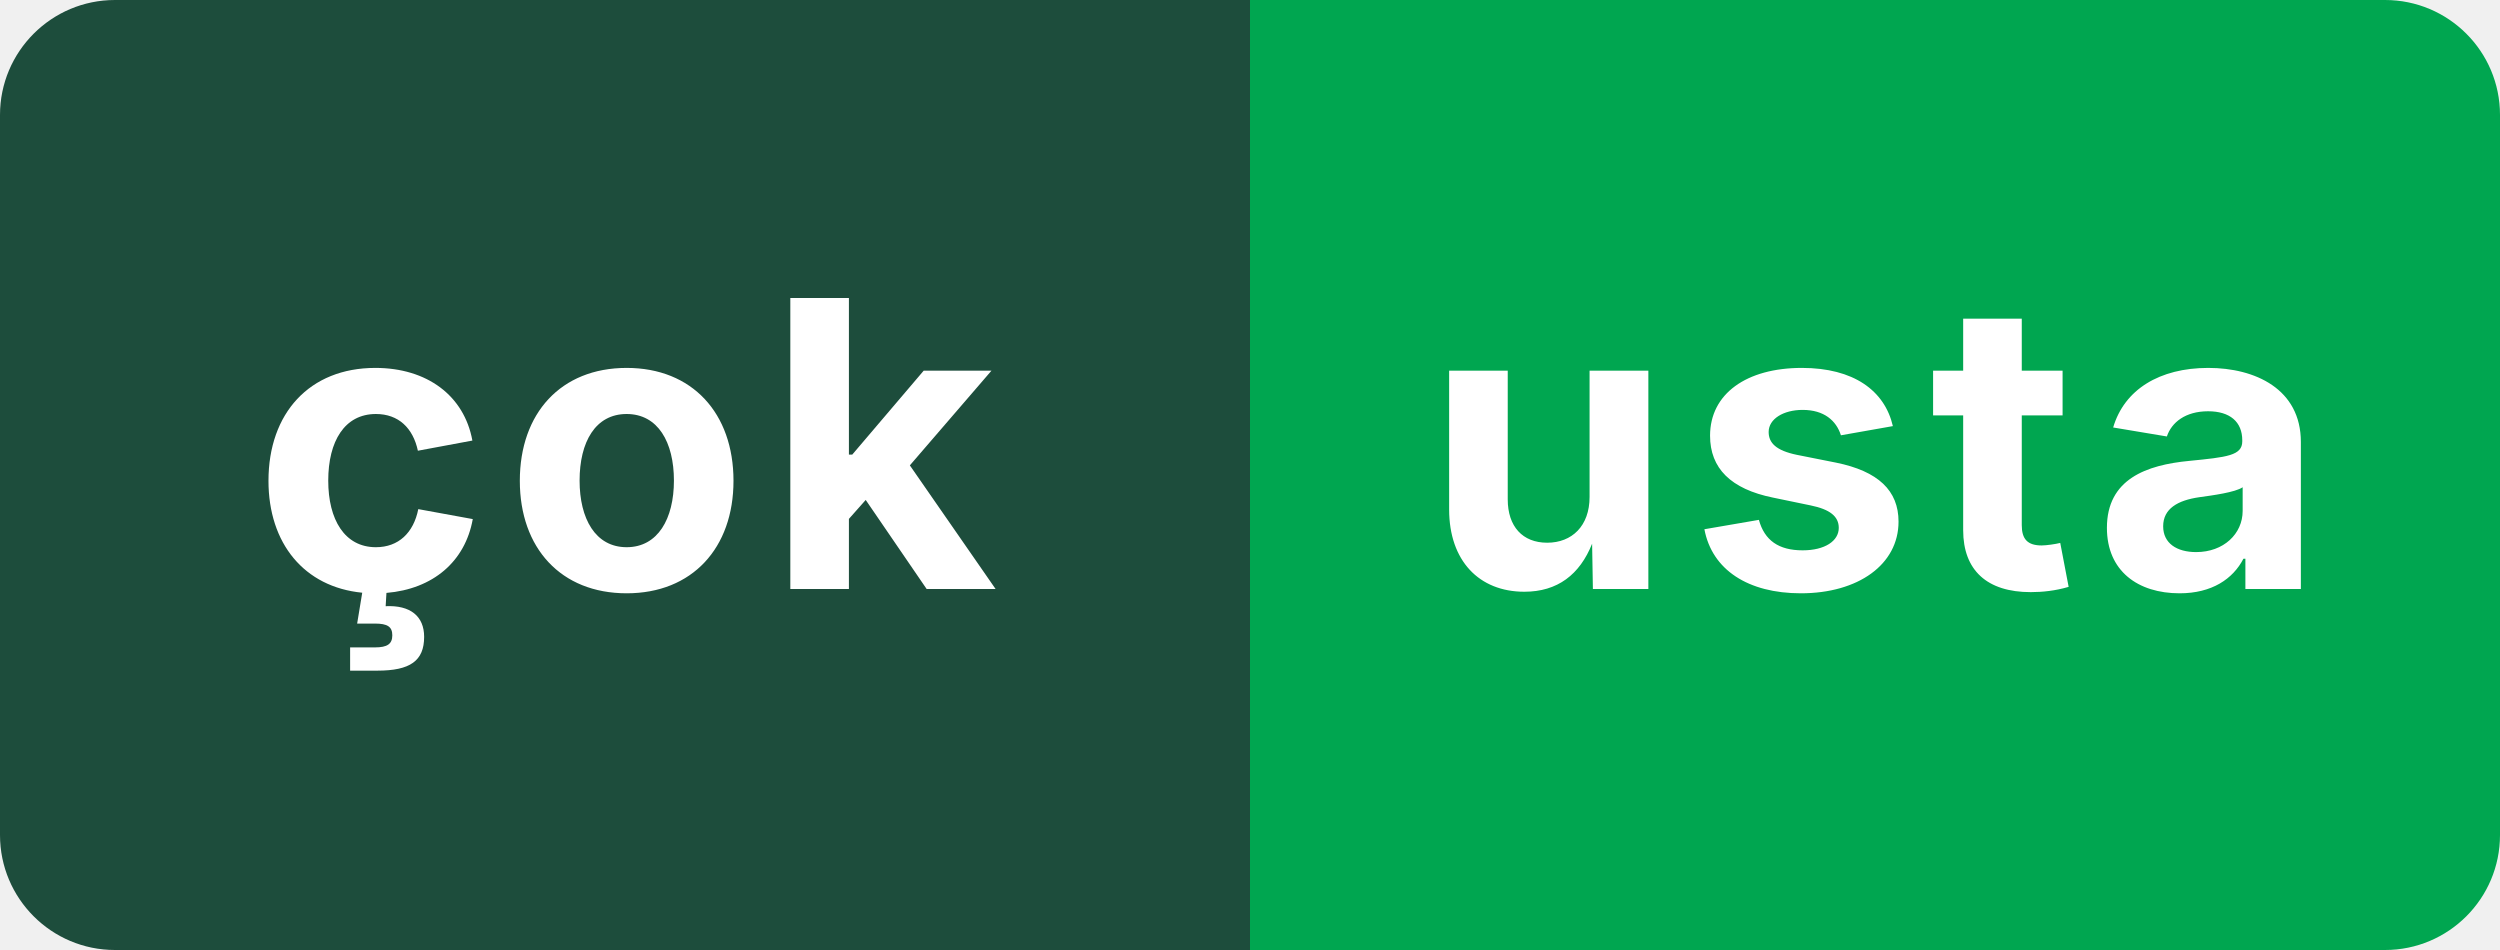
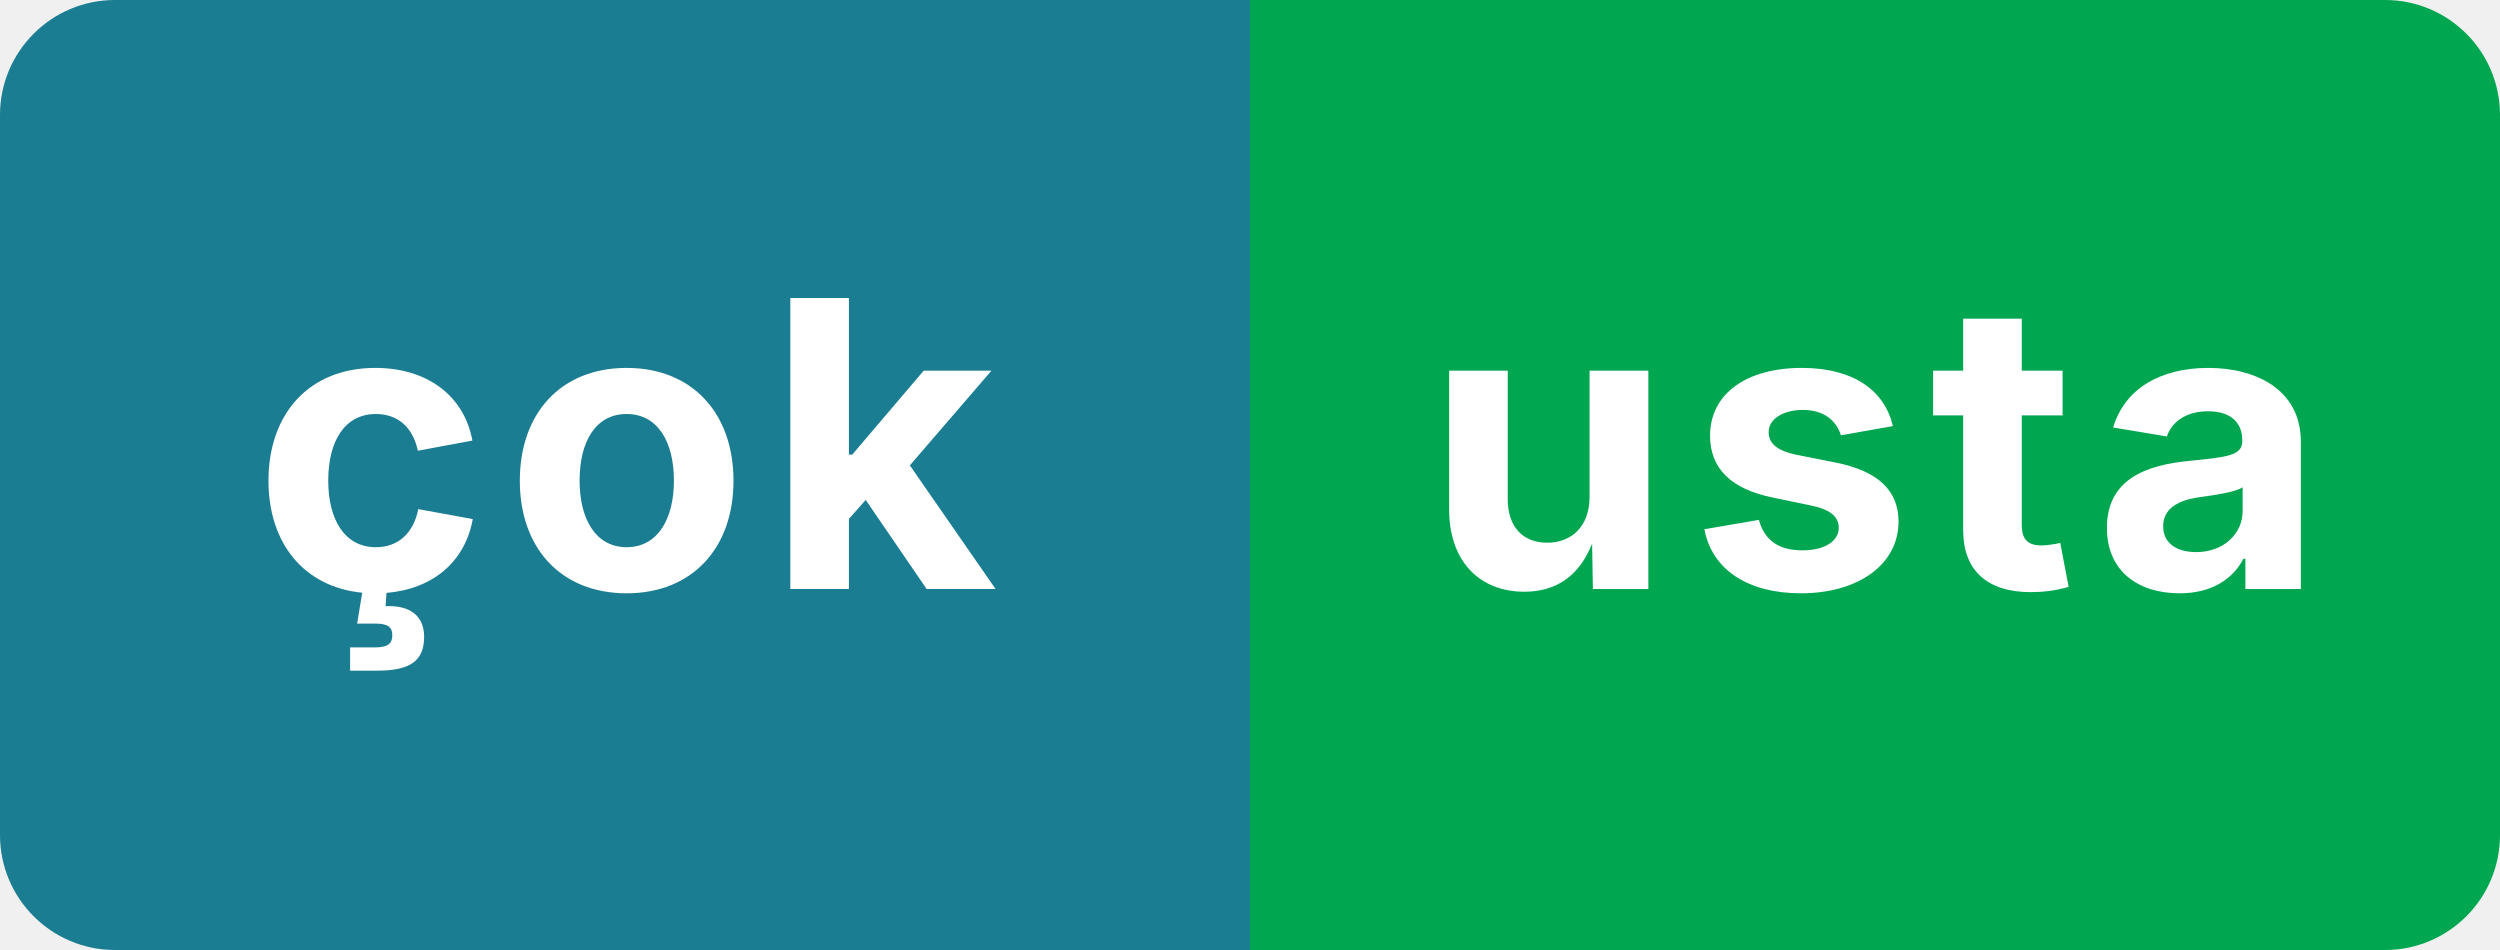
<svg xmlns="http://www.w3.org/2000/svg" width="1000" height="380" viewBox="0 0 1000 380">
-   <rect x="0" y="0" width="500" height="380" rx="46" fill="#1d4d3c" />
+   <rect x="0" y="0" width="500" height="380" rx="46" fill="#1b7d92" />
  <rect x="500" y="0" width="500" height="380" rx="46" fill="#00A650" />
-   <rect x="454" y="0" width="92" height="380" fill="#1d4d3c" />
+   <rect x="454" y="0" width="92" height="380" fill="#1b7d92" />
  <rect x="500" y="0" width="46" height="380" fill="#00A650" />
  <text x="250" y="235.6" text-anchor="middle" font-family="Inter, Segoe UI, Arial, sans-serif" font-size="160" font-weight="700" fill="#ffffff" letter-spacing="0.04em">çok</text>
  <text x="750" y="235.6" text-anchor="middle" font-family="Inter, Segoe UI, Arial, sans-serif" font-size="160" font-weight="700" fill="#ffffff" letter-spacing="0.04em">usta</text>
</svg>
